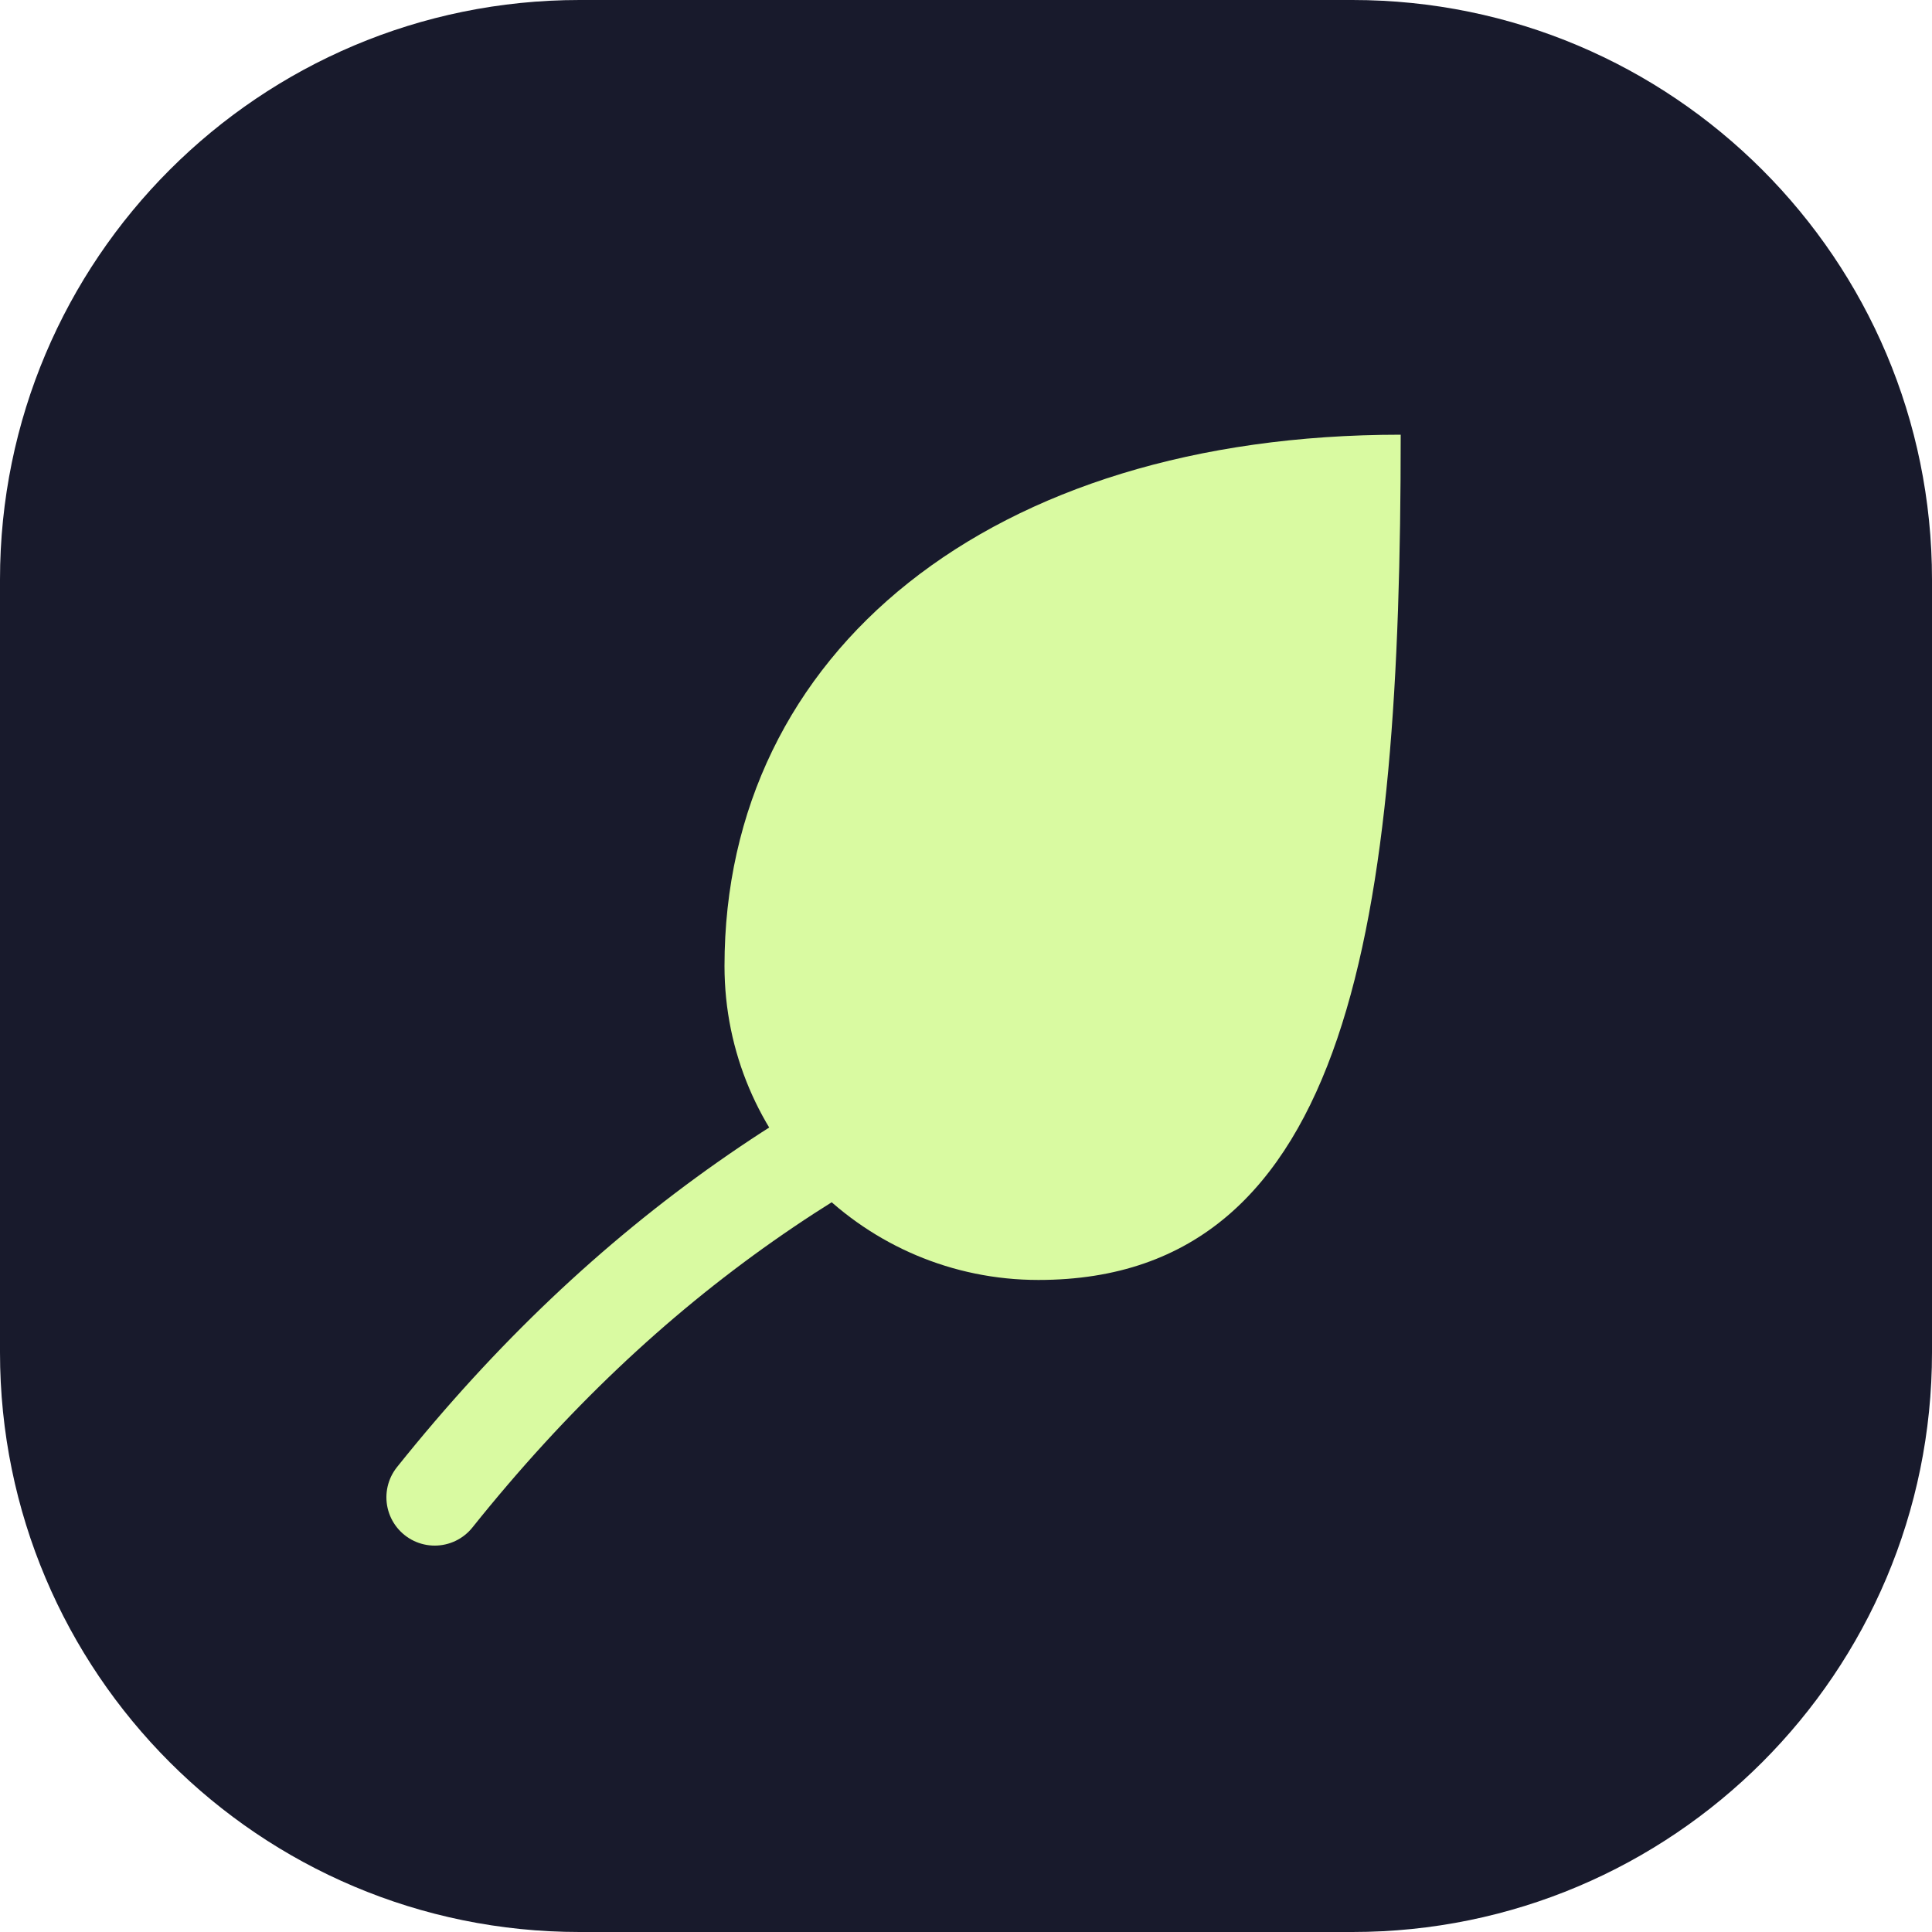
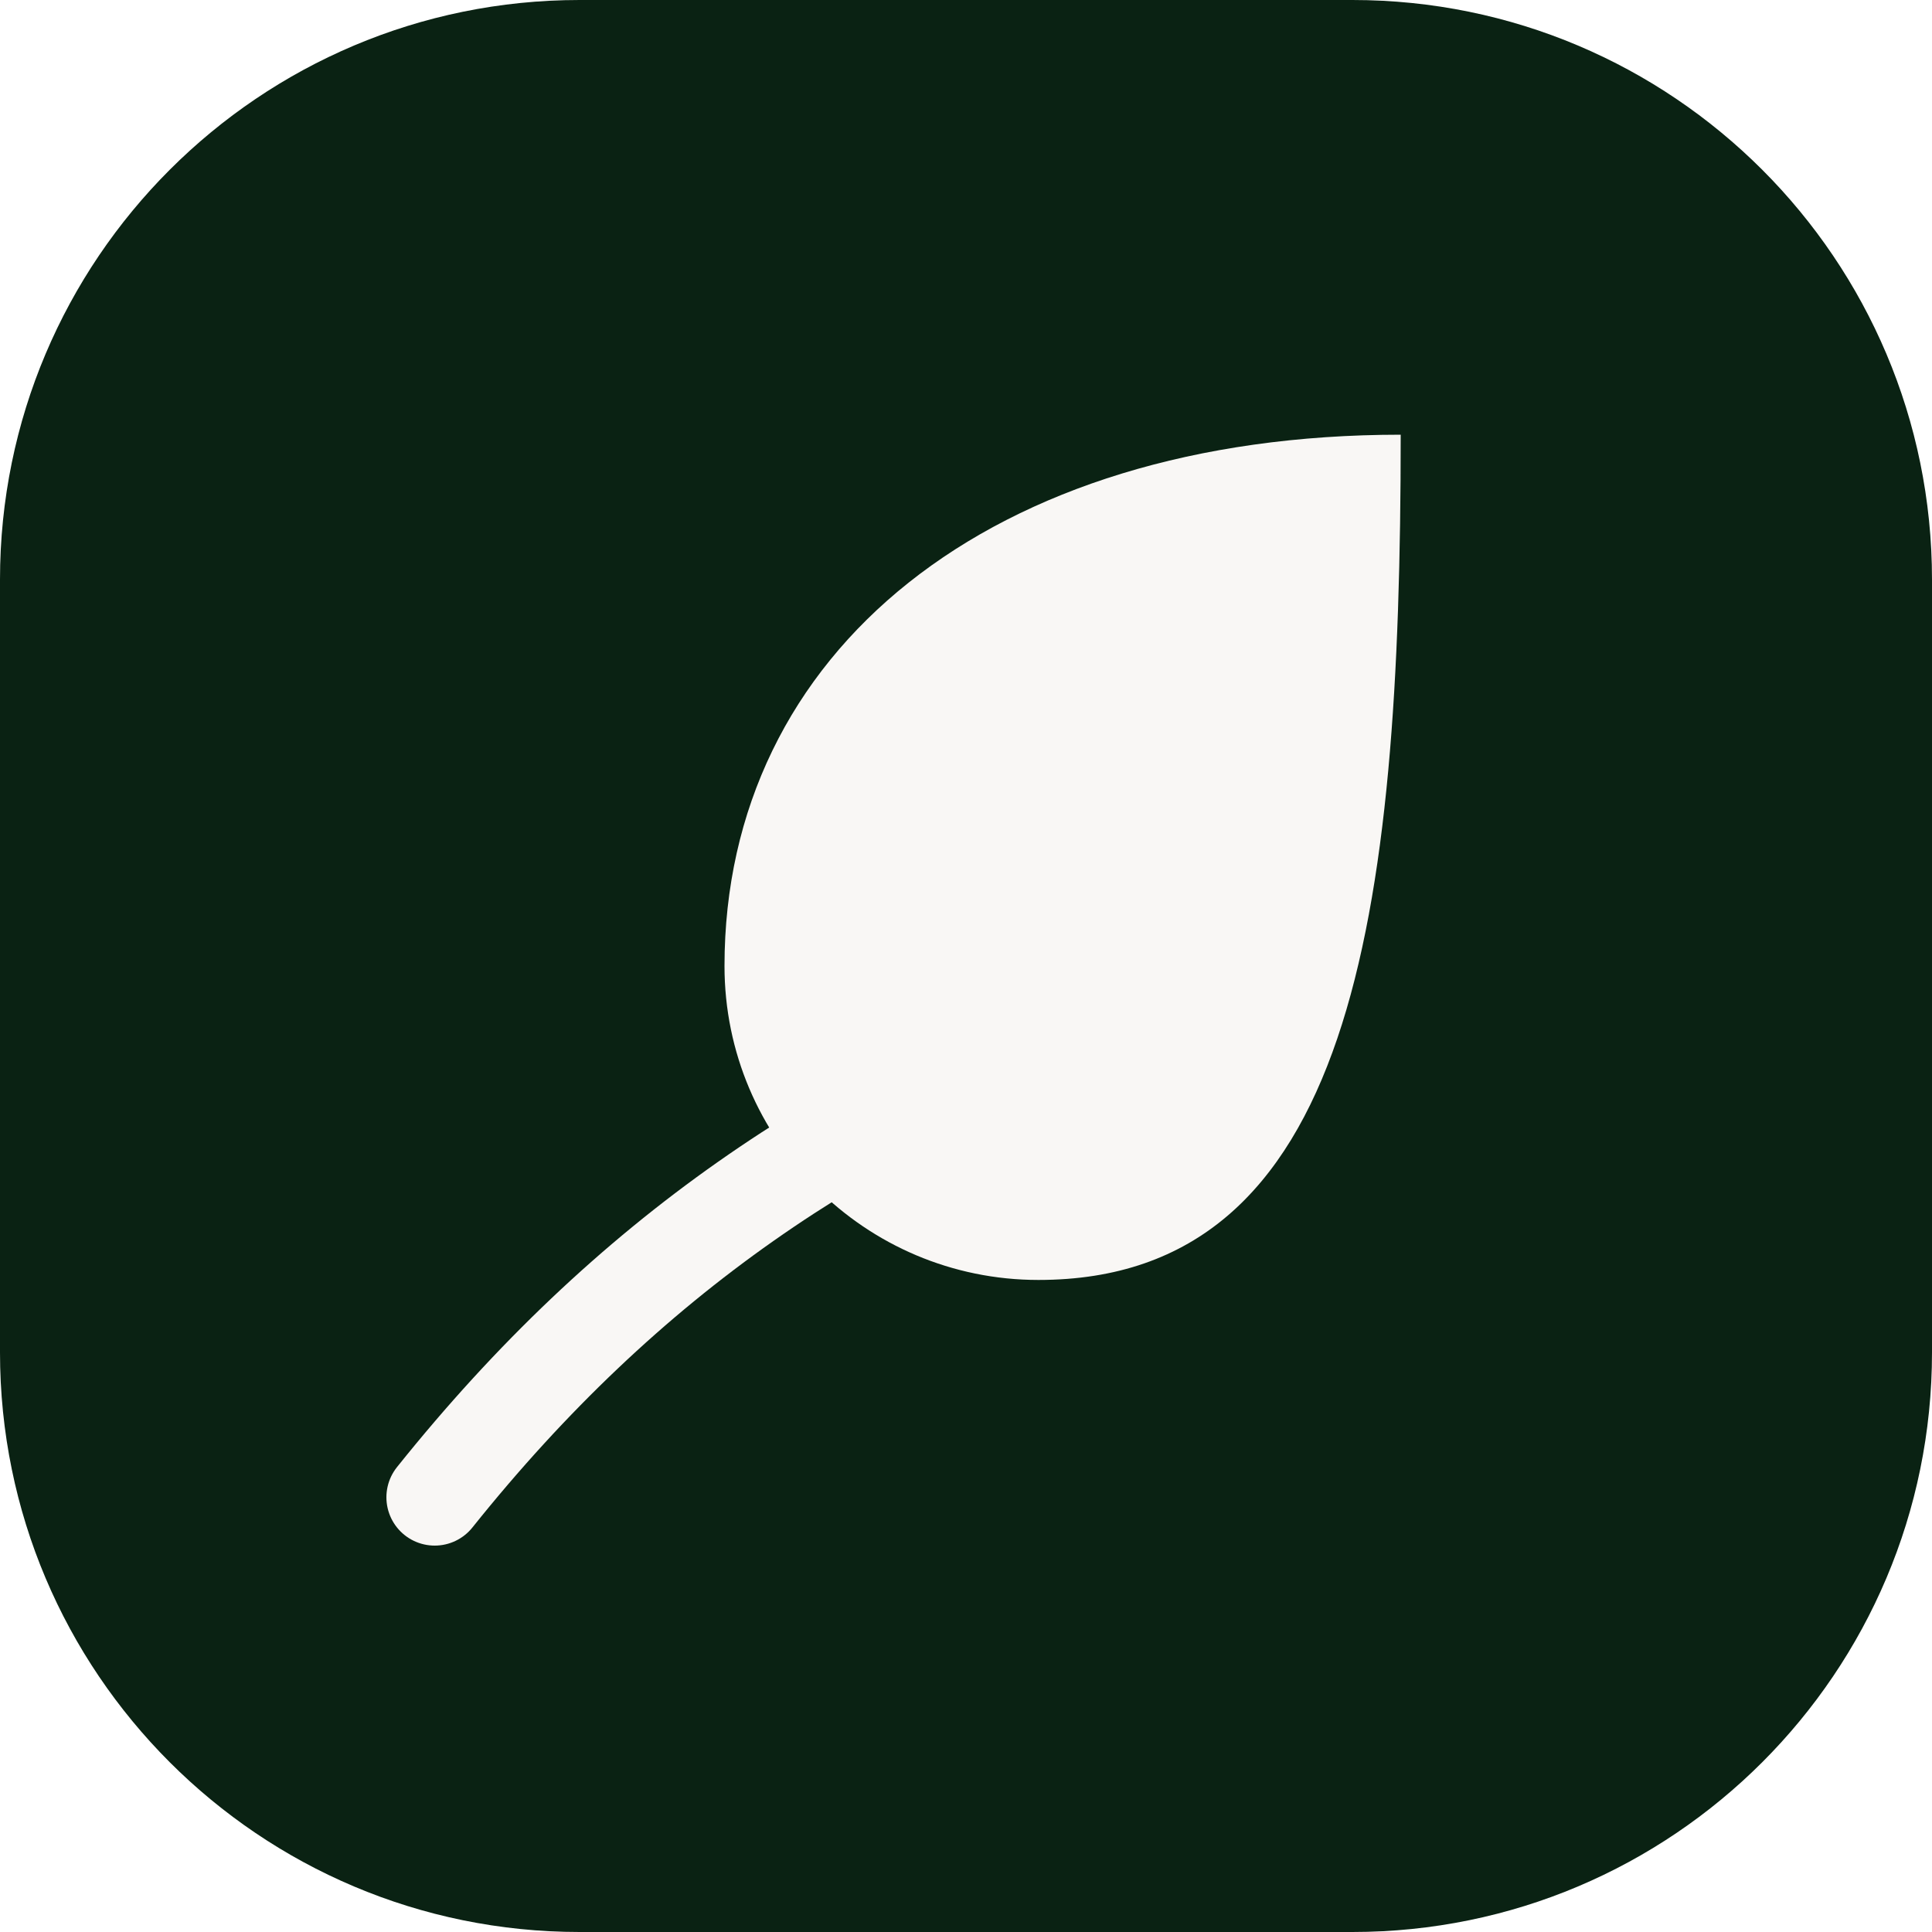
<svg xmlns="http://www.w3.org/2000/svg" viewBox="0 0 40 40">
-   <rect width="40" height="40" rx="12" fill="#181A2C" />
-   <path d="M29 9c-8.5 0-14 4.5-14 11a6.5 6.5 0 0 0 6.5 6.5C28 26.5 29 19 29 9Z" fill="#D9FAA1" />
-   <path d="M9 31c4-5 8.5-8 14-10" fill="none" stroke="#D9FAA1" stroke-width="2" stroke-linecap="round" />
+   <rect width="40" height="40" rx="12" fill="#0A2213" />
+   <path d="M29 9c-8.5 0-14 4.5-14 11a6.5 6.5 0 0 0 6.5 6.5C28 26.5 29 19 29 9Z" fill="#F9F7F5" />
+   <path d="M9 31c4-5 8.5-8 14-10" fill="none" stroke="#F9F7F5" stroke-width="2" stroke-linecap="round" />
</svg>
